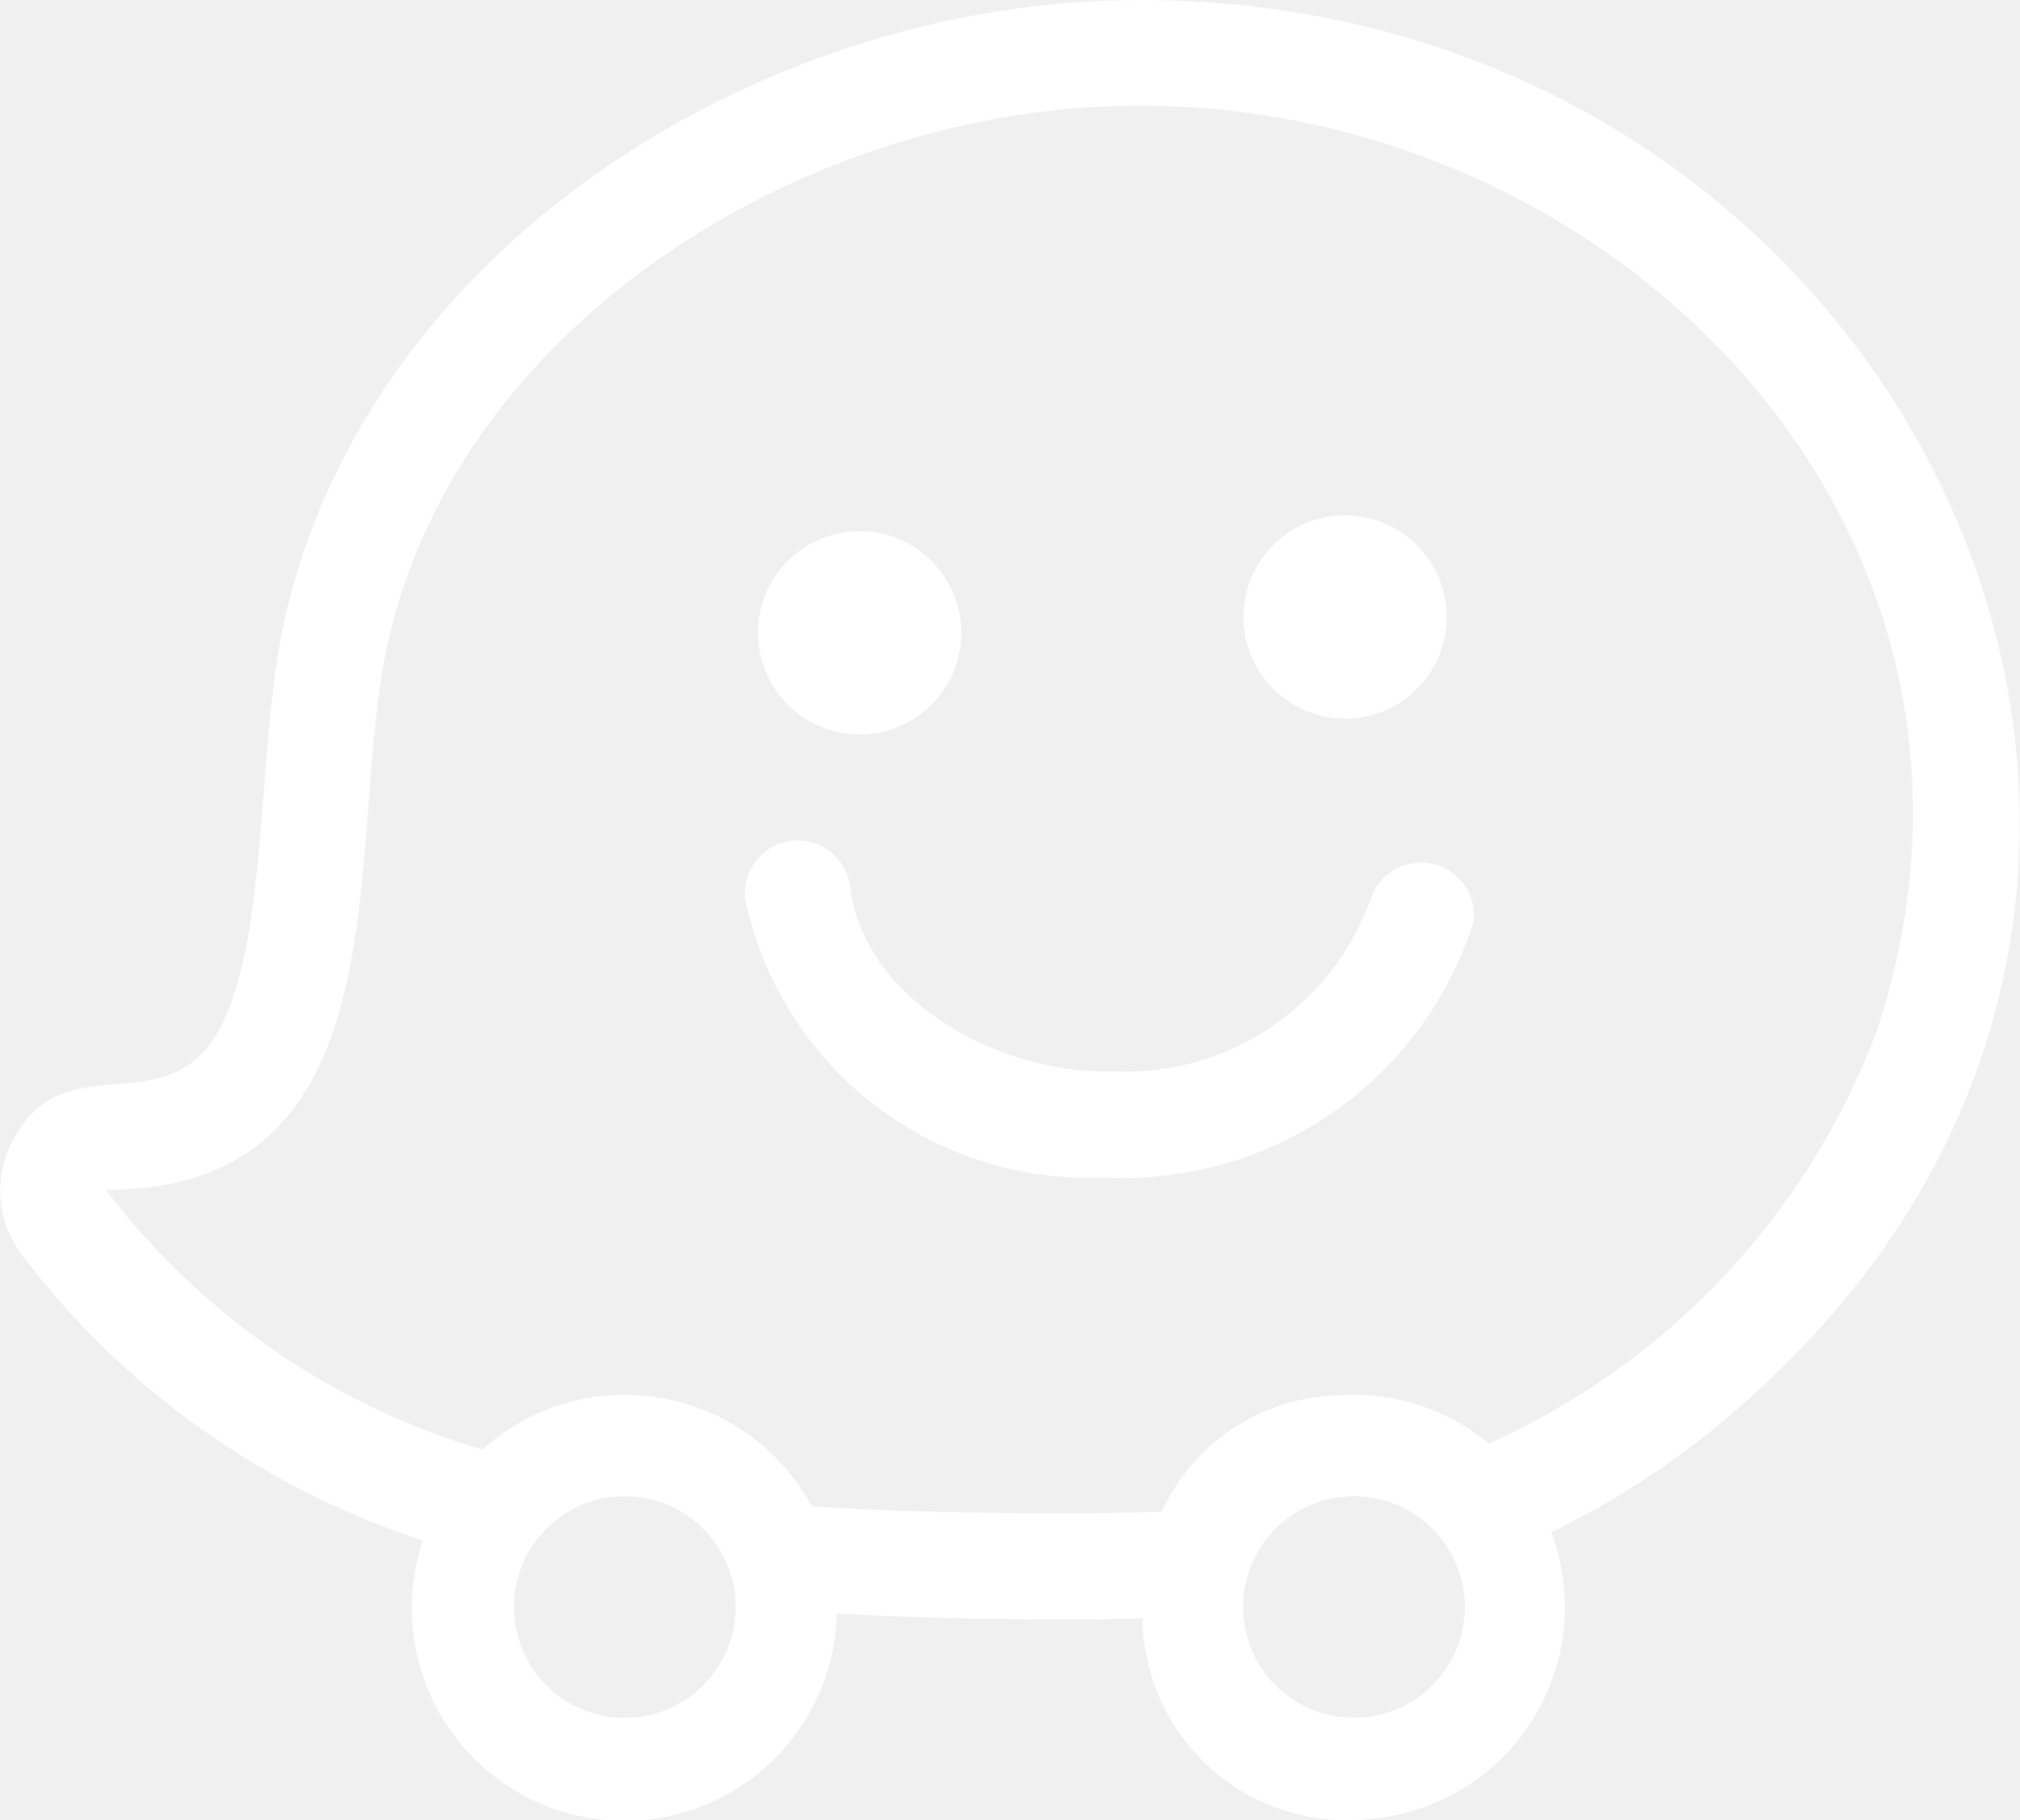
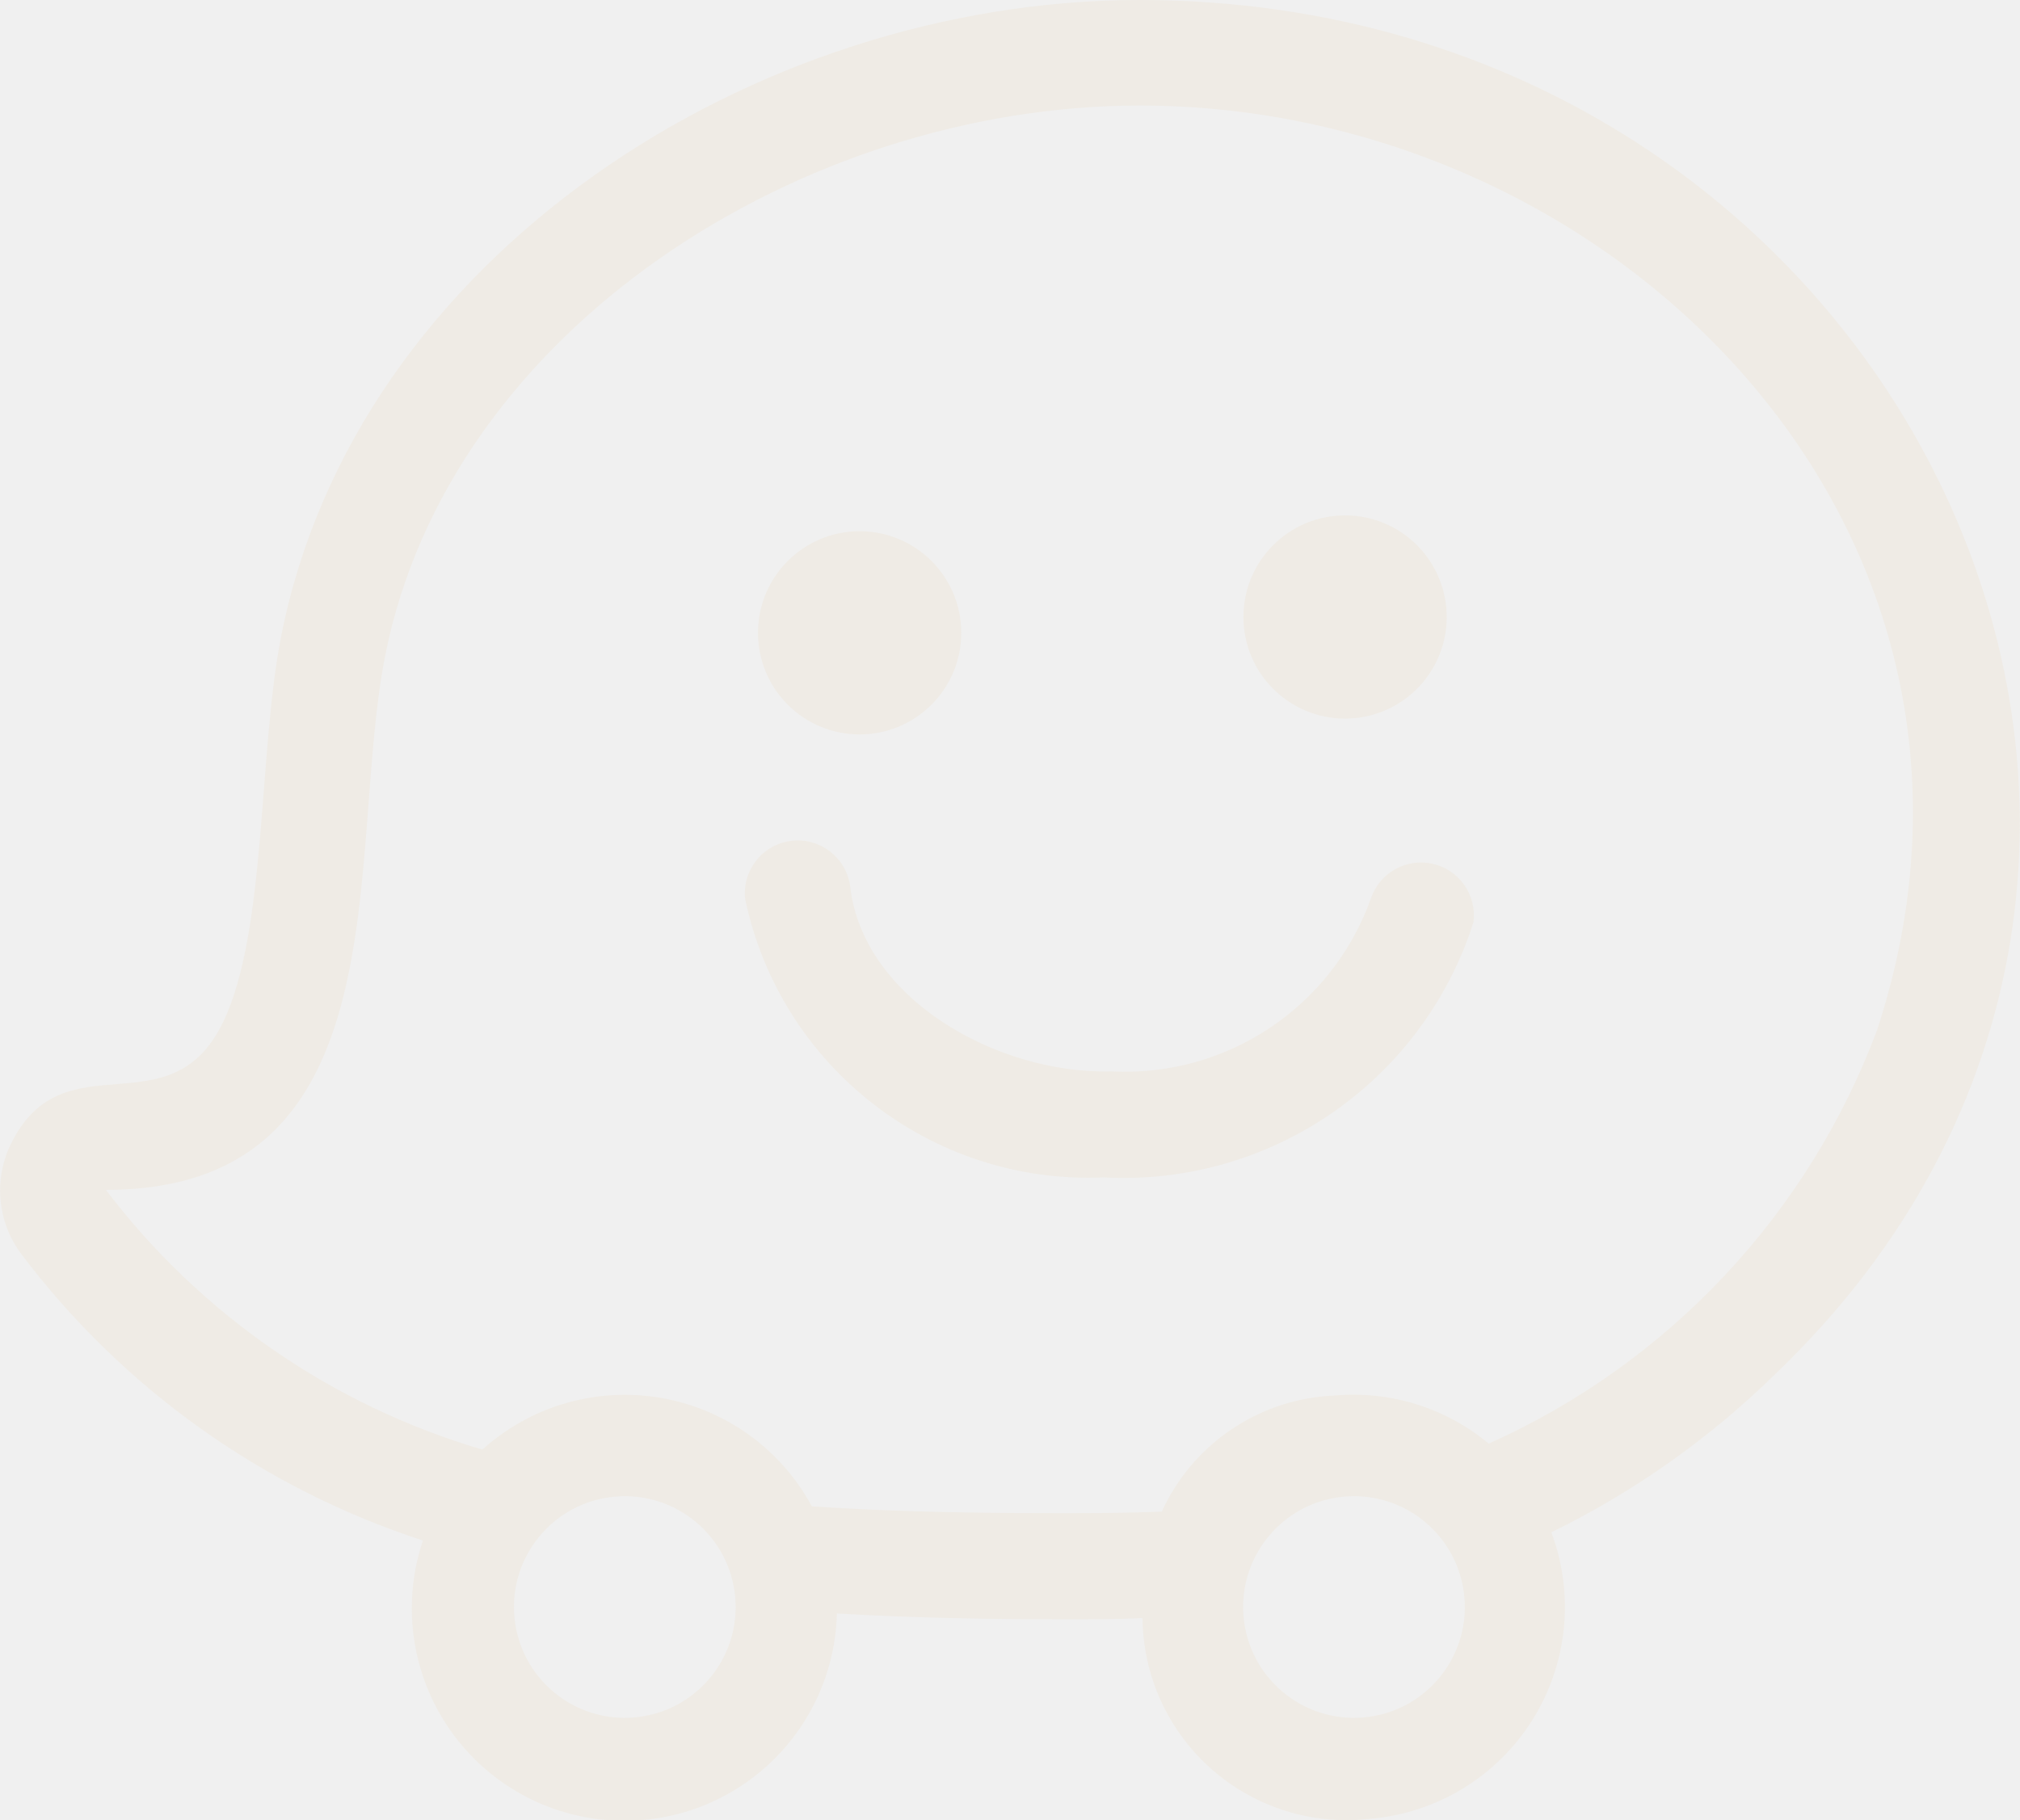
- <svg xmlns="http://www.w3.org/2000/svg" id="Group_342" data-name="Group 342" width="25.658" height="23.118" viewBox="0 0 25.658 23.118">
-   <path id="Path_1091" data-name="Path 1091" d="M14.449,25.216c-4.9,0-9.964,3.259-10.908,8.1-.286,1.47-.182,3.713-.725,4.867-.673,1.429-2.026.2-2.7,1.558a1.345,1.345,0,0,0,.129,1.409,10.433,10.433,0,0,0,5.1,3.638,2.7,2.7,0,1,0,5.258.927c.955.057,1.927.074,2.906.074.332,0,.657,0,.976-.015a2.592,2.592,0,0,0,2.9,2.549,2.7,2.7,0,0,0,2.293-3.639,10.9,10.9,0,0,0,2.854-2.02C29.35,36.127,24.13,25.216,14.449,25.216ZM8.029,47.036a1.408,1.408,0,1,1,1.283-1.524A1.408,1.408,0,0,1,8.029,47.036Zm9.262,0a1.408,1.408,0,1,1,1.283-1.524A1.408,1.408,0,0,1,17.291,47.036Zm1.592-3.479a2.686,2.686,0,0,0-1.953-.611,2.526,2.526,0,0,0-2.2,1.475c-.428.017-.839.02-1.217.02-1.069,0-2.154-.014-3.228-.087A2.7,2.7,0,0,0,6.1,43.633a9.307,9.307,0,0,1-4.782-3.3c3.8,0,3.051-4.249,3.544-6.768.815-4.174,5.314-7.008,9.589-7.008,6.058,0,11.449,5.408,9.363,11.75A9.342,9.342,0,0,1,18.883,43.557Z" transform="translate(0.027 -25.216)" fill="#fff" />
-   <path id="Path_1092" data-name="Path 1092" d="M193.527,162.581a1.291,1.291,0,1,0-1.292-1.291A1.29,1.29,0,0,0,193.527,162.581Z" transform="translate(-182.607 -153.25)" fill="#fff" />
-   <circle id="Ellipse_26" data-name="Ellipse 26" cx="1.291" cy="1.291" r="1.291" transform="translate(15.794 6.548)" fill="#fff" />
-   <path id="Path_1093" data-name="Path 1093" d="M196.877,239.148a3.317,3.317,0,0,1-3.3,2.2c-1.439.038-3.151-.918-3.315-2.349a.672.672,0,0,0-1.335.154,4.455,4.455,0,0,0,4.552,3.542,4.668,4.668,0,0,0,4.7-3.242A.672.672,0,0,0,196.877,239.148Z" transform="translate(-179.463 -227.736)" fill="#fff" />
+ <svg xmlns="http://www.w3.org/2000/svg" width="25.658" height="23.118" viewBox="0 0 25.658 23.118">
+   <path d="M14.449,25.216c-4.9,0-9.964,3.259-10.908,8.1-.286,1.47-.182,3.713-.725,4.867-.673,1.429-2.026.2-2.7,1.558a1.345,1.345,0,0,0,.129,1.409,10.433,10.433,0,0,0,5.1,3.638,2.7,2.7,0,1,0,5.258.927c.955.057,1.927.074,2.906.074.332,0,.657,0,.976-.015a2.592,2.592,0,0,0,2.9,2.549,2.7,2.7,0,0,0,2.293-3.639,10.9,10.9,0,0,0,2.854-2.02C29.35,36.127,24.13,25.216,14.449,25.216ZM8.029,47.036a1.408,1.408,0,1,1,1.283-1.524A1.408,1.408,0,0,1,8.029,47.036Zm9.262,0a1.408,1.408,0,1,1,1.283-1.524A1.408,1.408,0,0,1,17.291,47.036Zm1.592-3.479a2.686,2.686,0,0,0-1.953-.611,2.526,2.526,0,0,0-2.2,1.475c-.428.017-.839.02-1.217.02-1.069,0-2.154-.014-3.228-.087A2.7,2.7,0,0,0,6.1,43.633a9.307,9.307,0,0,1-4.782-3.3c3.8,0,3.051-4.249,3.544-6.768.815-4.174,5.314-7.008,9.589-7.008,6.058,0,11.449,5.408,9.363,11.75A9.342,9.342,0,0,1,18.883,43.557Z" transform="translate(0.027 -25.216)" fill="#efebe5" />
+   <path d="M193.527,162.581a1.291,1.291,0,1,0-1.292-1.291A1.29,1.29,0,0,0,193.527,162.581Z" transform="translate(-182.607 -153.25)" fill="#efebe5" />
+   <circle cx="1.291" cy="1.291" r="1.291" transform="translate(15.794 6.548)" fill="#efebe5" />
+   <path d="M196.877,239.148a3.317,3.317,0,0,1-3.3,2.2c-1.439.038-3.151-.918-3.315-2.349a.672.672,0,0,0-1.335.154,4.455,4.455,0,0,0,4.552,3.542,4.668,4.668,0,0,0,4.7-3.242A.672.672,0,0,0,196.877,239.148Z" transform="translate(-179.463 -227.736)" fill="#efebe5" />
</svg>
